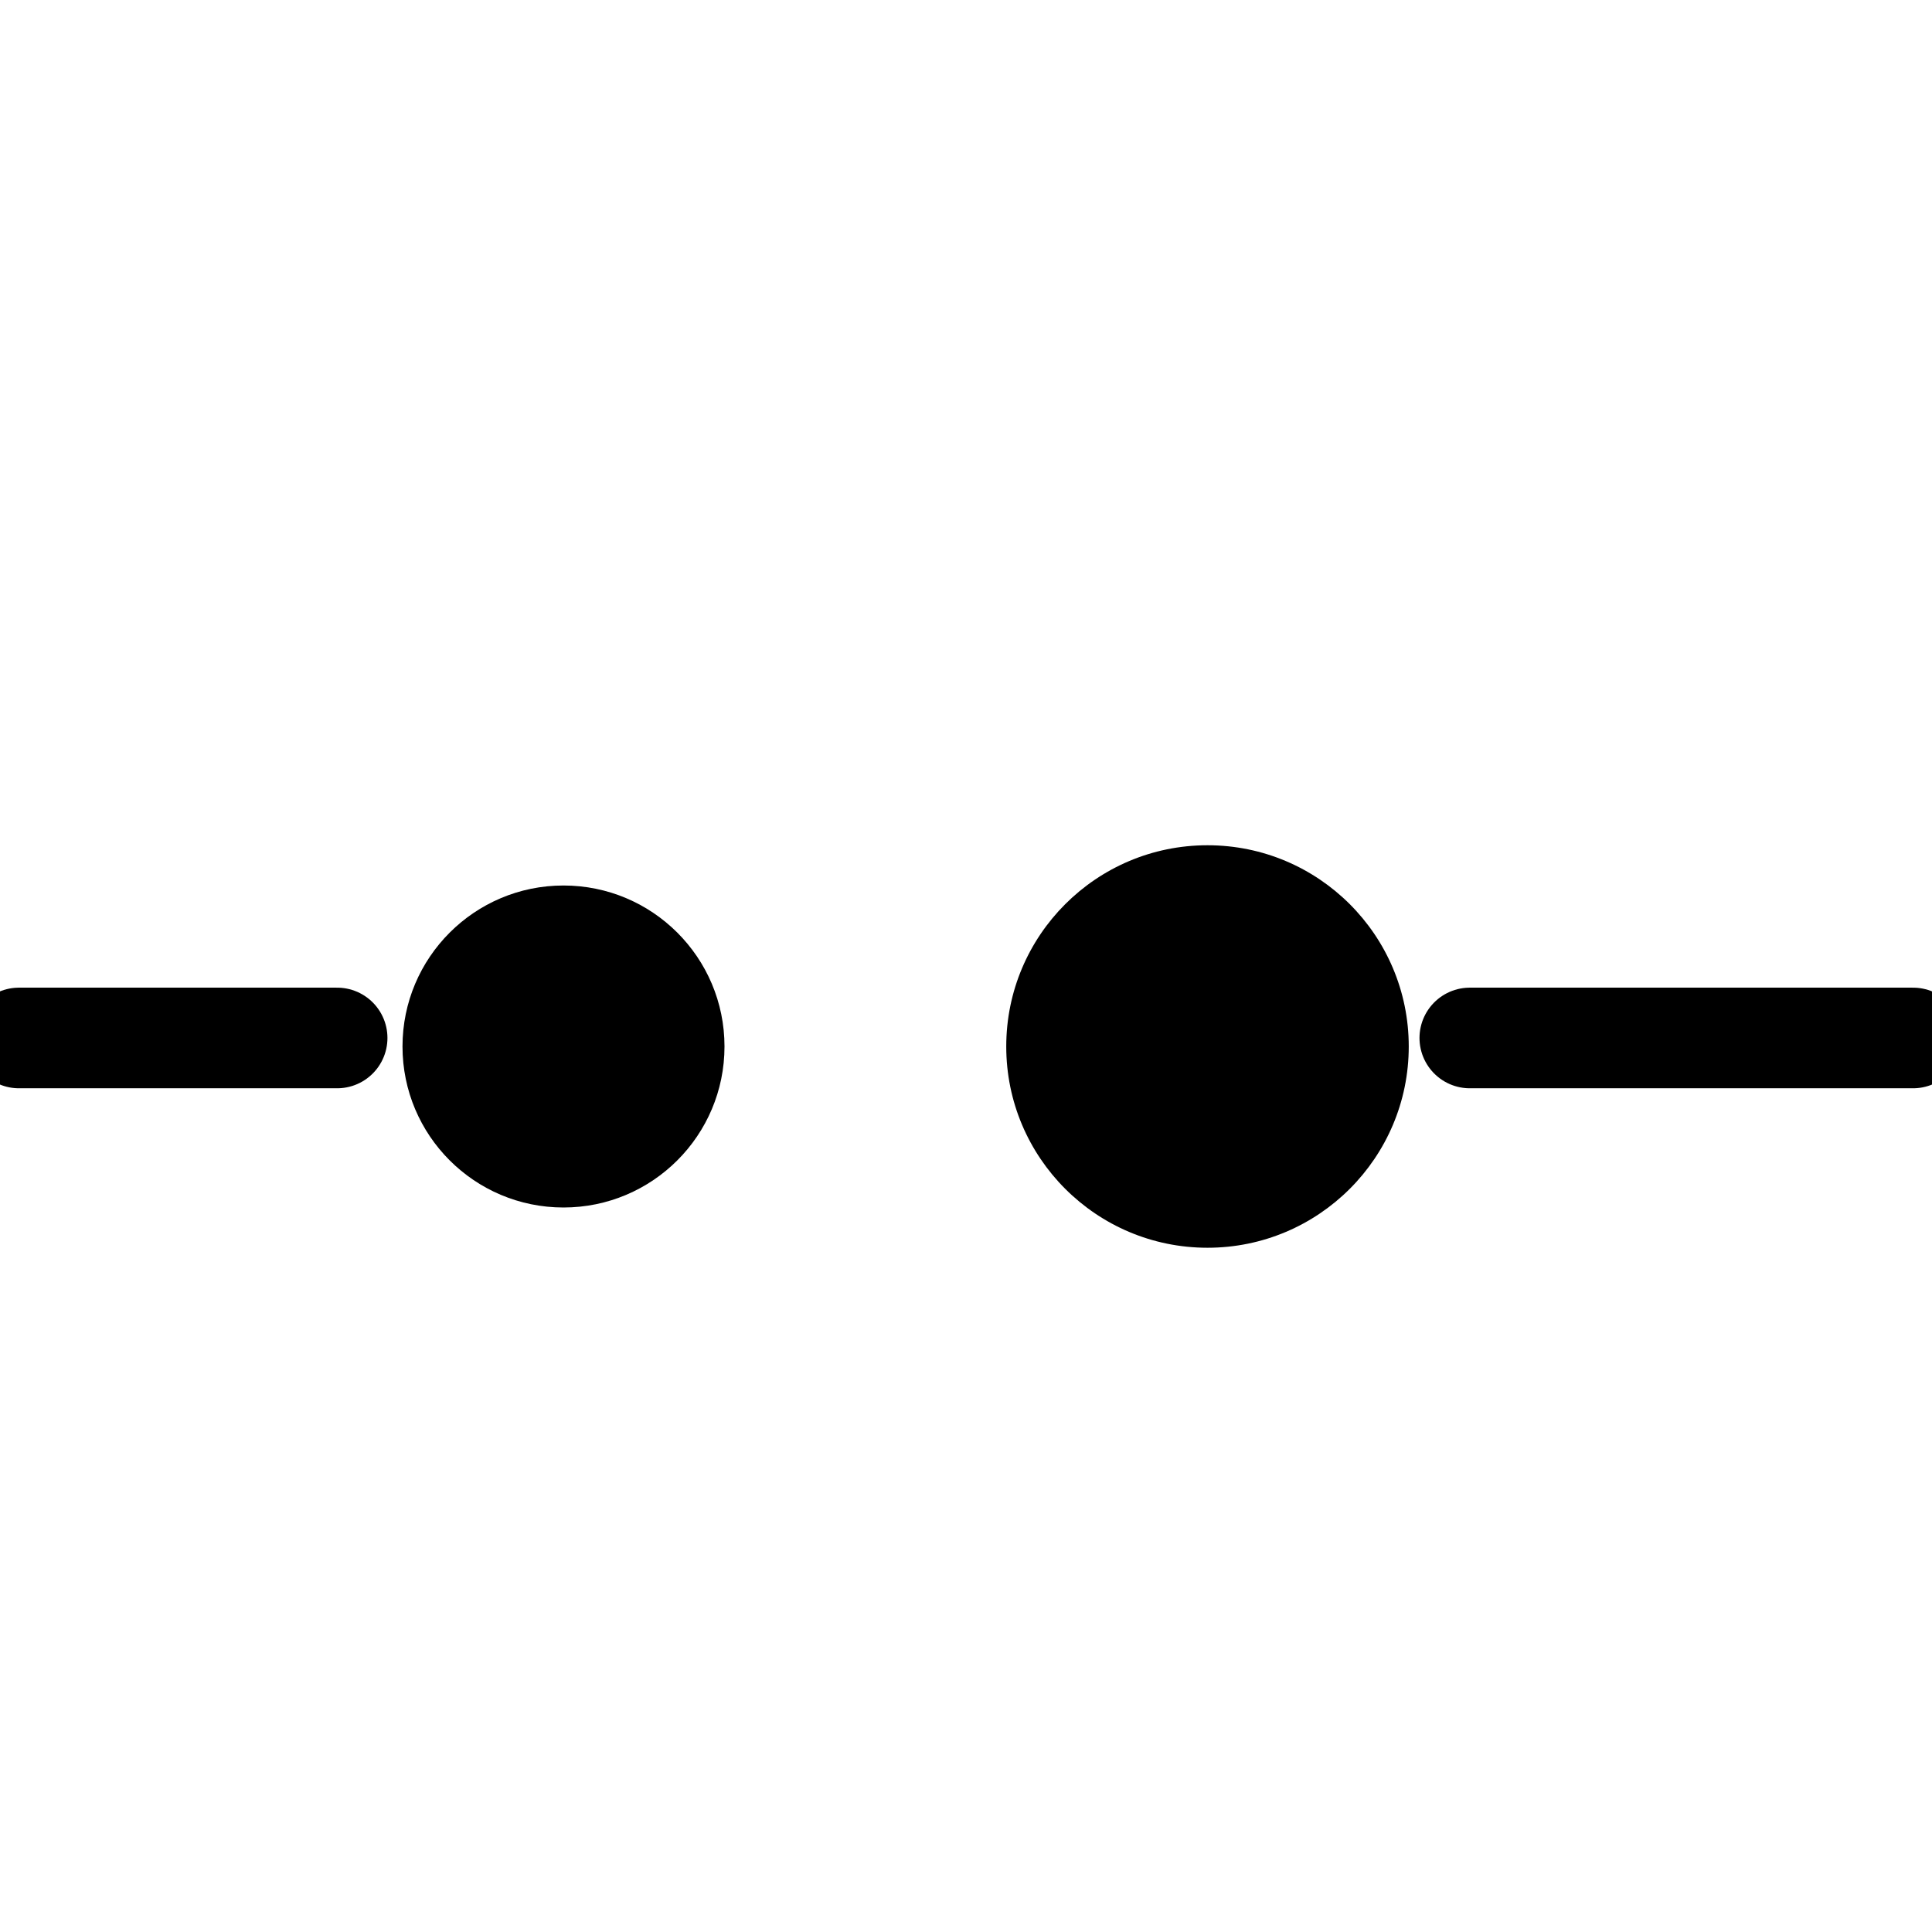
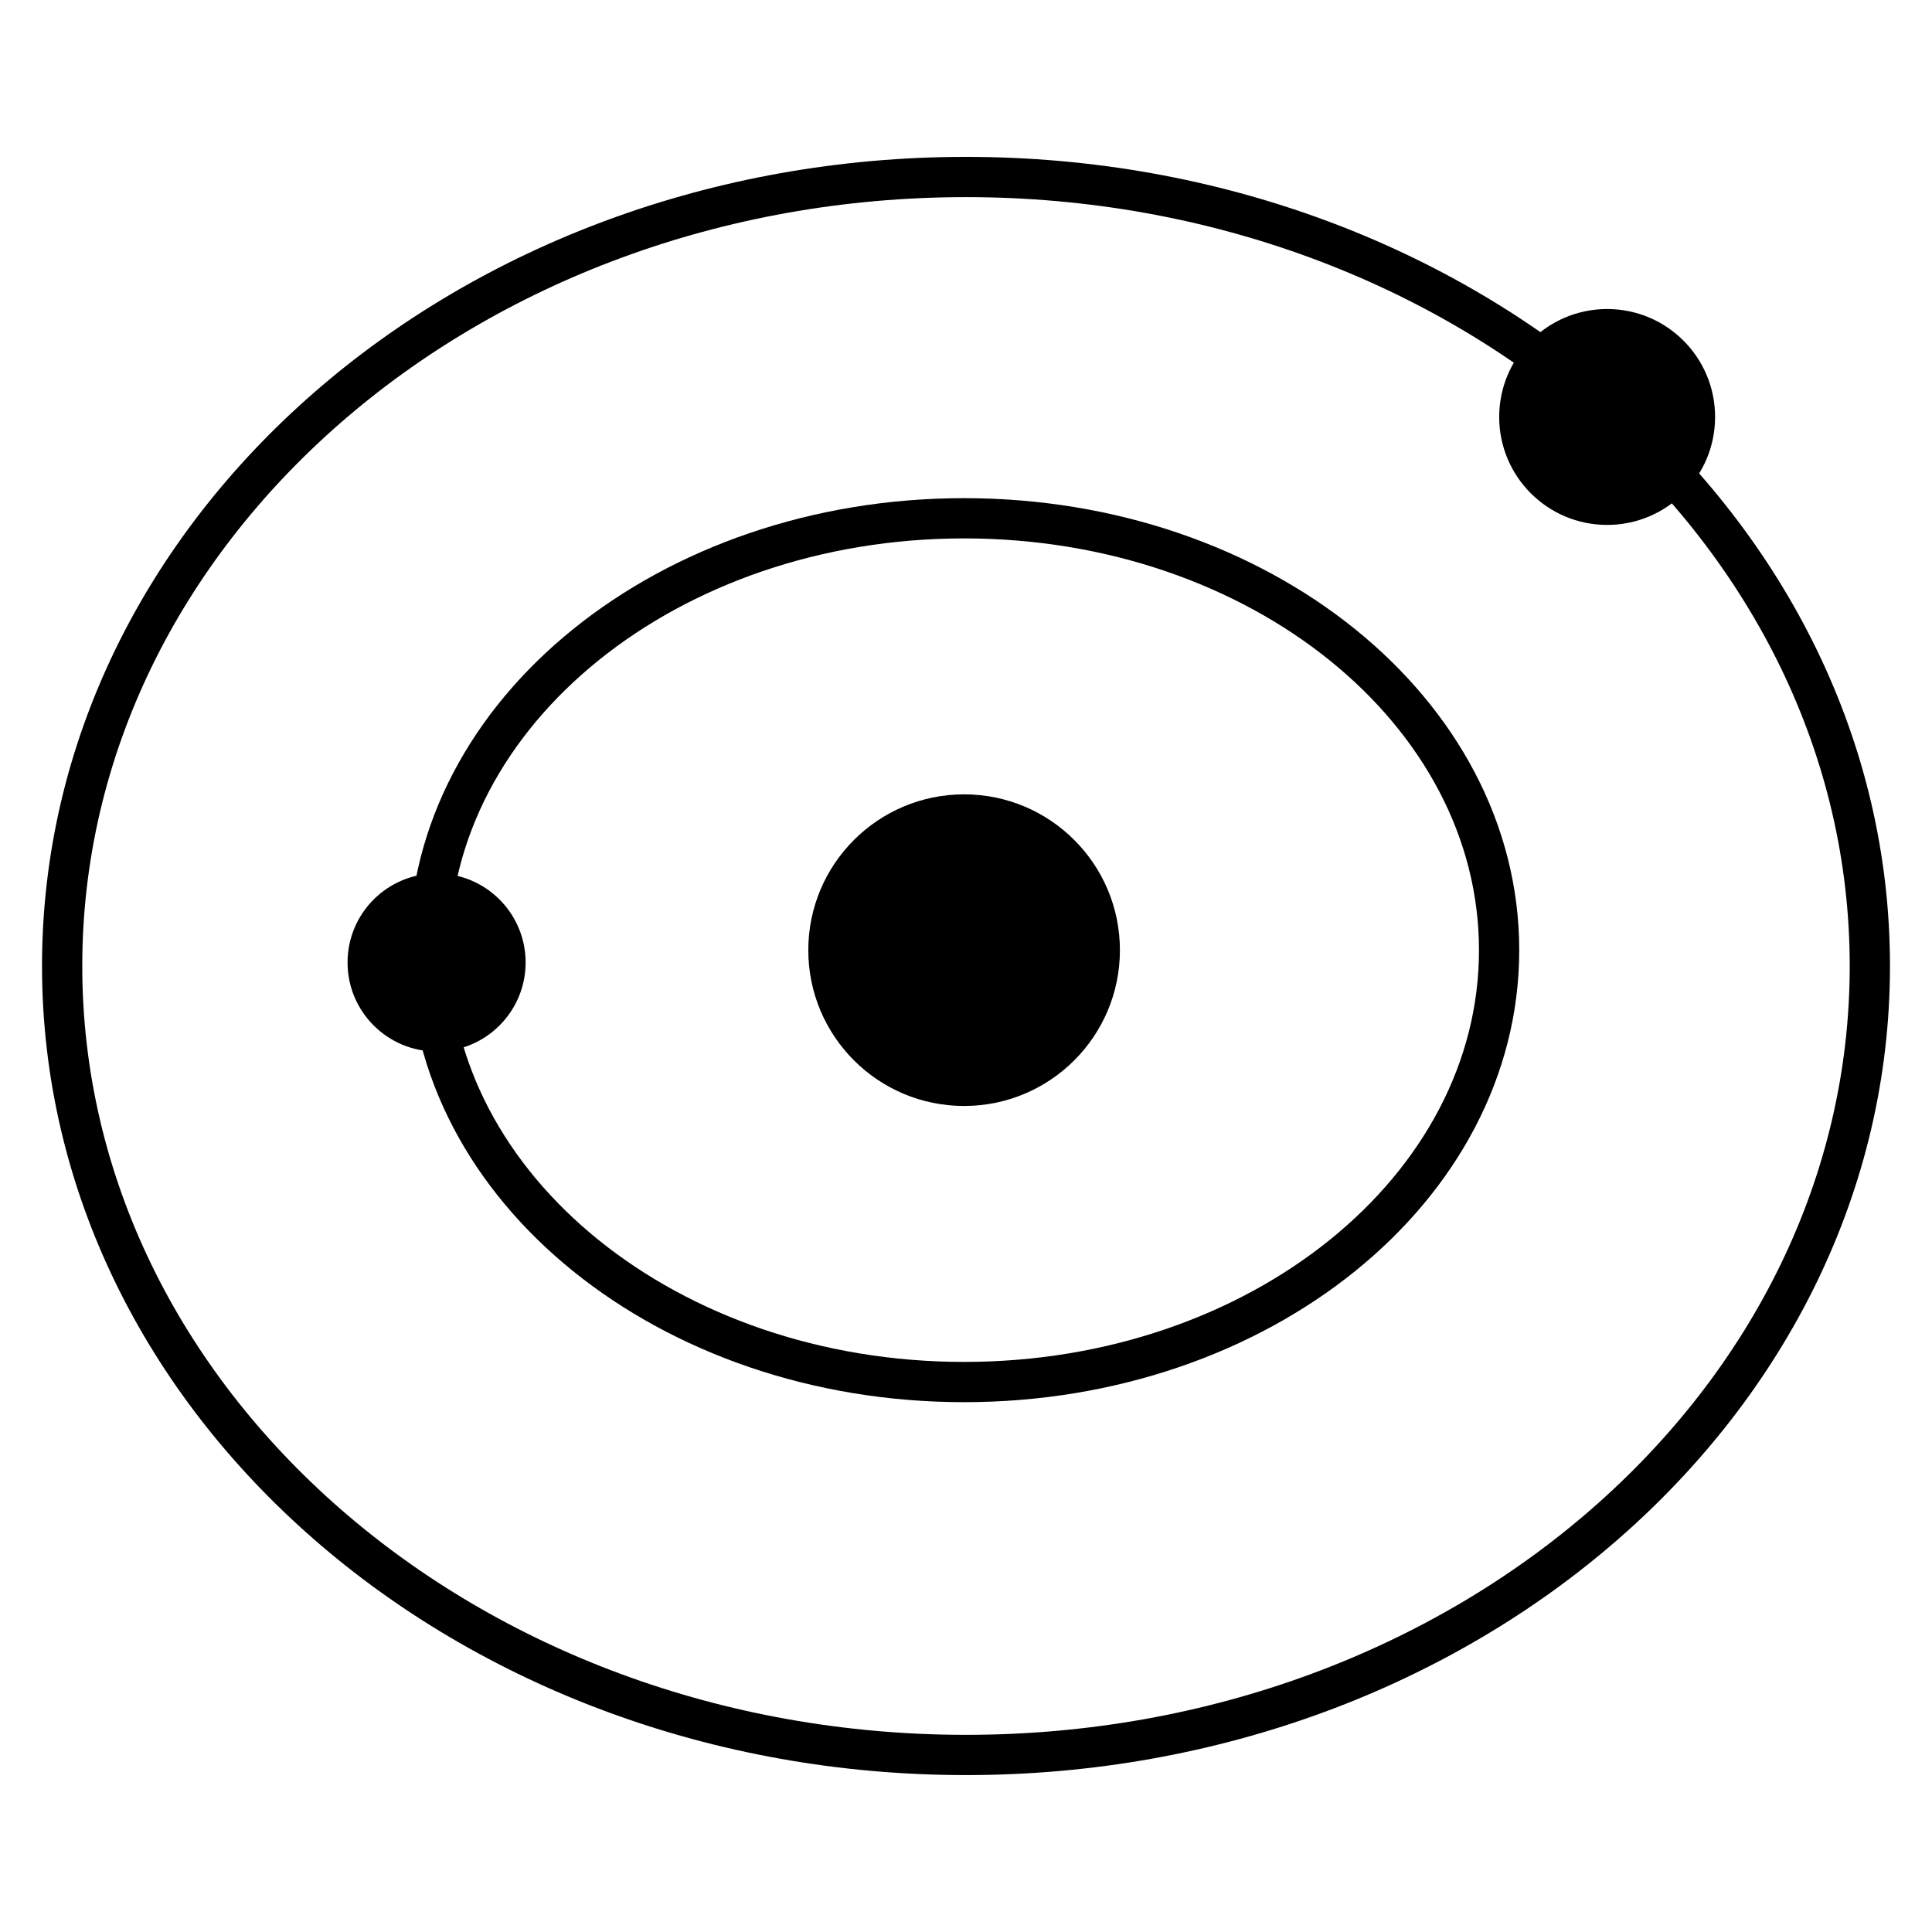
<svg xmlns="http://www.w3.org/2000/svg" viewBox="0 0 48 48" fill="none" stroke="currentColor" stroke-width="2.5" stroke-linecap="round" stroke-linejoin="round" version="1.1" id="svg2">
  <defs id="defs2" />
-   <circle cx="14" cy="26" r="4.0" fill="currentColor" stroke="none" id="circle1" />
-   <circle cx="30" cy="26" r="5.0" fill="currentColor" stroke="none" id="circle2" />
-   <path style="fill:#000000;stroke:#000000" d="M 0.471,25.788 H 8.376 m 28.141,0 11.012,0" id="path2" />
+   <g id="g3" transform="translate(-0.04705811,-0.3934784)">
+     <circle cx="10.894" cy="24.306" r="2.212" fill="currentColor" stroke="none" id="circle1" style="stroke-width:1.382" />
+     <circle cx="24" cy="24" r="3.871" fill="currentColor" stroke="none" id="circle2" style="stroke-width:1.935" />
+     <ellipse style="fill:none;stroke:#000000;stroke-width:1;stroke-dasharray:none" id="path3" cx="24.047" cy="24.393" rx="22.456" ry="19.602" />
+     <ellipse style="fill:none;stroke:#000000;stroke-width:1;stroke-dasharray:none" id="ellipse3" cx="24" cy="24" rx="13.292" ry="10.73" />
+     <circle cx="39.976" cy="10.753" r="2.682" fill="currentColor" stroke="none" id="circle3" style="stroke-width:1.676" />
+   </g>
</svg>
